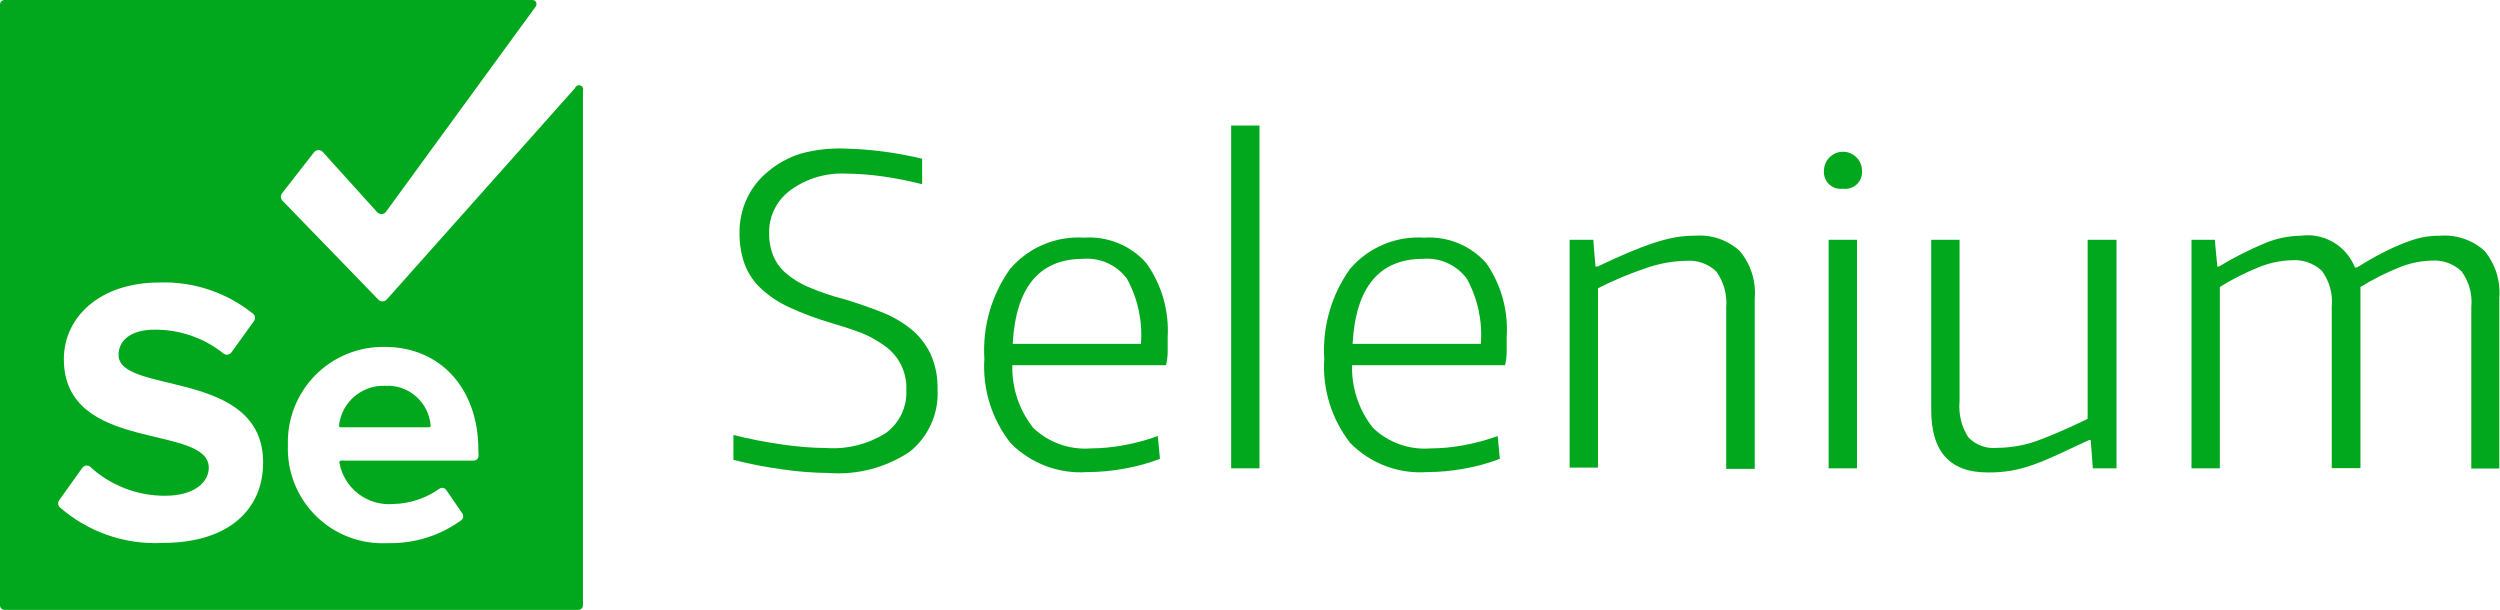
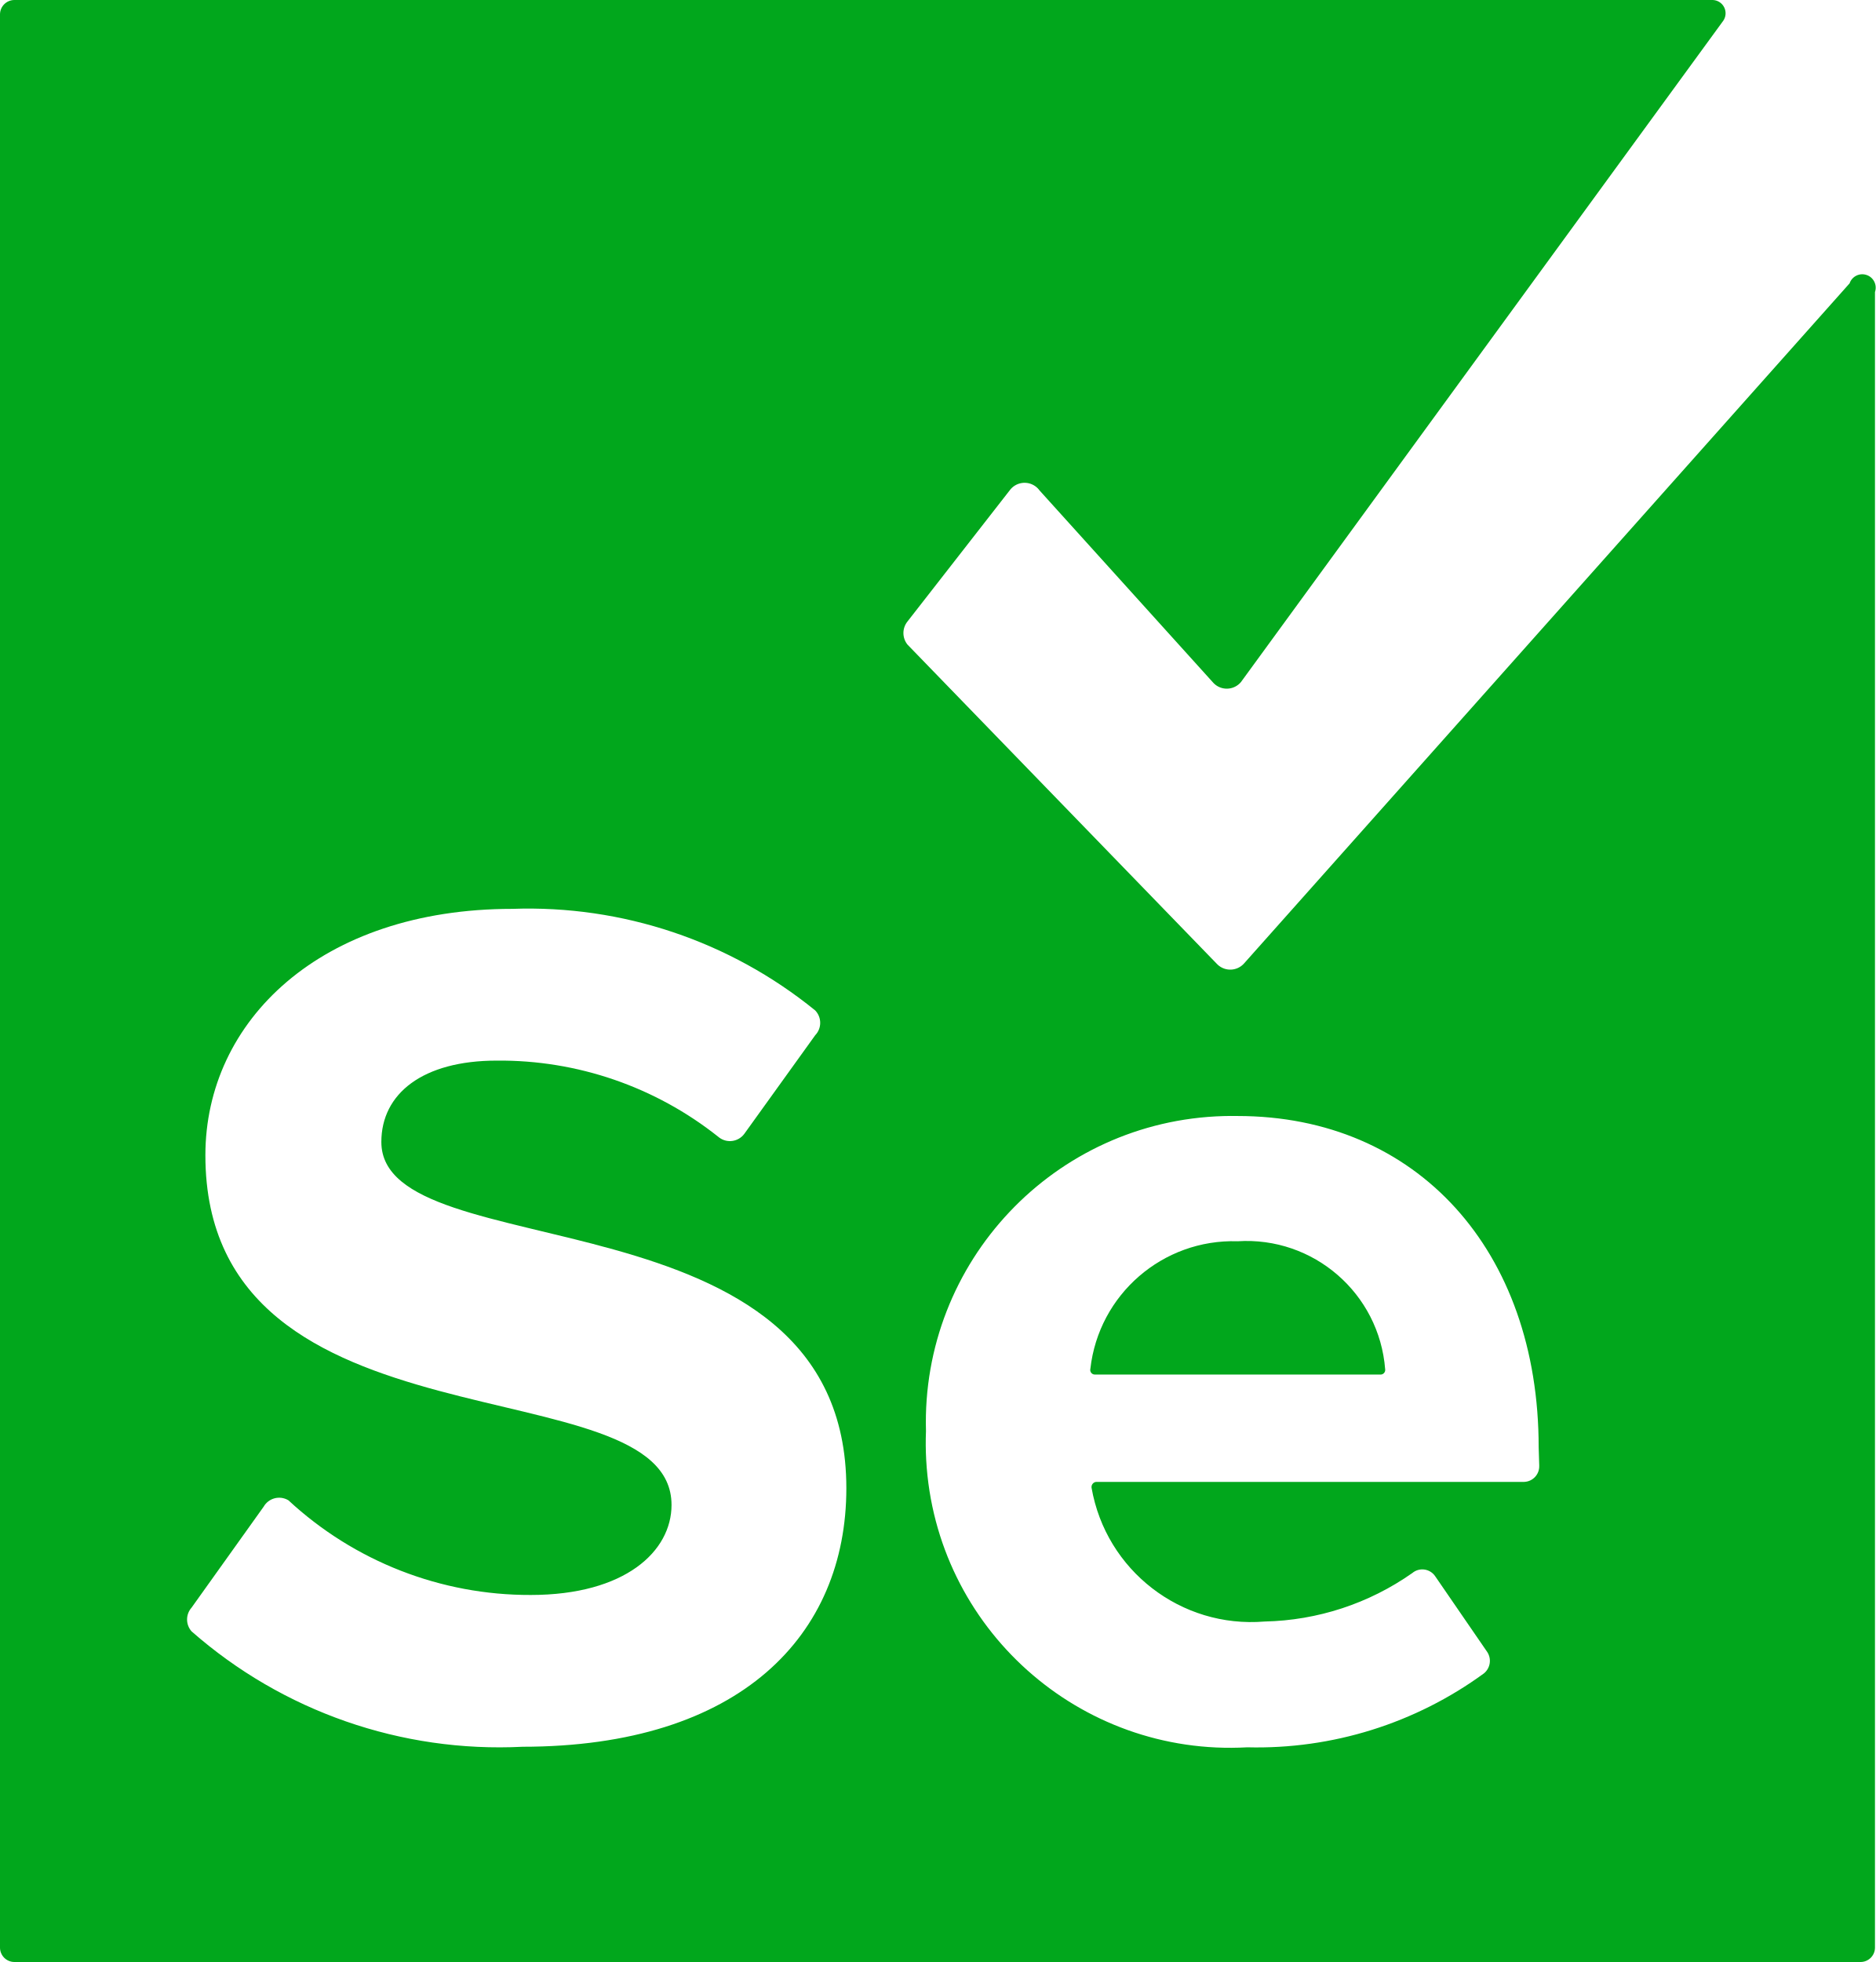
- <svg xmlns="http://www.w3.org/2000/svg" id="selenium_logo" viewBox="0,0,139.38,34" data-name="Selenium Logo">
-   <path d="m46.2 26.37a18.85 18.85 0 0 1 -2.57-.2 25 25 0 0 1 -2.74-.53v-1.39a25.31 25.31 0 0 0 2.71.53 18 18 0 0 0 2.5.2 5.51 5.51 0 0 0 3.29-.84 2.79 2.79 0 0 0 1.14-2.39 2.85 2.85 0 0 0 -1.24-2.49 6 6 0 0 0 -1.29-.71q-.78-.29-1.67-.55a15.93 15.93 0 0 1 -2.33-.87 5.92 5.92 0 0 1 -1.58-1.05 3.6 3.6 0 0 1 -.9-1.34 5 5 0 0 1 -.29-1.74 4.46 4.46 0 0 1 .41-1.93 4.31 4.31 0 0 1 1.17-1.5 5.26 5.26 0 0 1 1.82-1 8 8 0 0 1 2.37-.29 20.51 20.51 0 0 1 4.41.57v1.42a20 20 0 0 0 -2.23-.44 15.2 15.2 0 0 0 -2-.15 4.86 4.86 0 0 0 -3.08.9 2.9 2.9 0 0 0 -1.22 2.42 3.25 3.25 0 0 0 .21 1.21 2.61 2.61 0 0 0 .7 1 4.83 4.83 0 0 0 1.27.79 14.31 14.31 0 0 0 2 .68q1.11.33 2.06.71a6.21 6.21 0 0 1 1.65.94 4.09 4.09 0 0 1 1.1 1.38 4.54 4.54 0 0 1 .4 2 4.15 4.15 0 0 1 -1.56 3.48 7.16 7.16 0 0 1 -4.51 1.18z" fill="#01a71c" />
-   <path d="m60.62 26.32a5.46 5.46 0 0 1 -4.28-1.62 6.9 6.9 0 0 1 -1.46-4.7 7.8 7.8 0 0 1 1.43-5 5 5 0 0 1 4.14-1.75 4.24 4.24 0 0 1 3.47 1.43 6.48 6.48 0 0 1 1.18 4.12q0 .54 0 .92a3.22 3.22 0 0 1 -.09.64h-8.57a5.39 5.39 0 0 0 1.17 3.5 4.18 4.18 0 0 0 3.19 1.14 10.52 10.52 0 0 0 1.82-.17 11.77 11.77 0 0 0 1.93-.52l.12 1.27a10.68 10.68 0 0 1 -2 .55 11.47 11.47 0 0 1 -2.05.19zm-.22-11.89q-3.68 0-3.94 4.74h7.15a6.49 6.49 0 0 0 -.78-3.63 2.76 2.76 0 0 0 -2.43-1.11z" fill="#01a71c" />
-   <path d="m68.64 7h1.58v19.11h-1.58z" fill="#01a71c" />
-   <path d="m79.56 26.32a5.46 5.46 0 0 1 -4.28-1.62 6.9 6.9 0 0 1 -1.45-4.7 7.8 7.8 0 0 1 1.43-5 5 5 0 0 1 4.14-1.75 4.24 4.24 0 0 1 3.47 1.43 6.48 6.48 0 0 1 1.13 4.12q0 .54 0 .92a3.22 3.22 0 0 1 -.09.64h-8.53a5.4 5.4 0 0 0 1.17 3.5 4.18 4.18 0 0 0 3.2 1.14 10.52 10.52 0 0 0 1.82-.17 11.8 11.8 0 0 0 1.93-.52l.12 1.27a10.68 10.68 0 0 1 -2 .55 11.47 11.47 0 0 1 -2.06.19zm-.21-11.89q-3.68 0-3.94 4.74h7.15a6.49 6.49 0 0 0 -.78-3.63 2.76 2.76 0 0 0 -2.43-1.11z" fill="#01a71c" />
-   <path d="m87.51 13.37h1.32l.12 1.49h.12q.94-.45 1.72-.78t1.43-.54a8.42 8.42 0 0 1 1.2-.31 6.54 6.54 0 0 1 1.1-.09 3.3 3.3 0 0 1 2.48.86 3.63 3.63 0 0 1 .83 2.63v9.51h-1.59v-9a3 3 0 0 0 -.55-2 2.18 2.18 0 0 0 -1.69-.6 7.25 7.25 0 0 0 -2.24.41 20.1 20.1 0 0 0 -2.67 1.12v10h-1.58z" fill="#01a71c" />
-   <path d="m102.75 10.52a.93.93 0 0 1 -1.06-1 1.06 1.06 0 0 1 2.12 0 .93.93 0 0 1 -1.06 1zm-.8 2.85h1.58v12.74h-1.58z" fill="#01a71c" />
-   <path d="m110.81 26.34q-3.14 0-3.14-3.47v-9.5h1.58v9a3.16 3.16 0 0 0 .48 2 1.92 1.92 0 0 0 1.59.6 6.83 6.83 0 0 0 2.48-.48q1.25-.48 2.59-1.14v-9.98h1.61v12.74h-1.32l-.12-1.58h-.09l-1.73.81q-.74.34-1.38.57a7.9 7.9 0 0 1 -1.23.33 7.34 7.34 0 0 1 -1.32.1z" fill="#01a71c" />
-   <path d="m122.18 13.37h1.3l.14 1.49h.09a19.53 19.53 0 0 1 2.58-1.31 5.51 5.51 0 0 1 2-.41 2.83 2.83 0 0 1 3 1.77h.12q.8-.5 1.45-.83a12.61 12.61 0 0 1 1.2-.54 6.17 6.17 0 0 1 1-.31 5.18 5.18 0 0 1 1-.09 3.3 3.3 0 0 1 2.45.84 3.63 3.63 0 0 1 .83 2.63v9.51h-1.56v-9a2.9 2.9 0 0 0 -.55-2 2.21 2.21 0 0 0 -1.69-.59 5.14 5.14 0 0 0 -1.78.38 14.45 14.45 0 0 0 -2.16 1.09v10.1h-1.6v-9a2.9 2.9 0 0 0 -.55-2 2.21 2.21 0 0 0 -1.69-.59 5.24 5.24 0 0 0 -1.86.4 14 14 0 0 0 -2.14 1.09v10.11h-1.58z" fill="#01a71c" />
-   <path d="m21.45 21.51a2.49 2.49 0 0 0 -2.55 2.21.08.08 0 0 0 .08.1h4.95a.08.08 0 0 0 .08-.09 2.41 2.41 0 0 0 -2.56-2.22z" fill="#01a71c" />
-   <path d="m32.06 4.91-10.5 11.79a.32.32 0 0 1 -.47 0l-5.36-5.53a.32.32 0 0 1 0-.4l1.77-2.27a.32.32 0 0 1 .52 0l3 3.32a.32.32 0 0 0 .49 0l8.36-11.46a.23.23 0 0 0 -.18-.36h-29.44a.25.25 0 0 0 -.25.25v33.5a.25.25 0 0 0 .25.25h32a.25.25 0 0 0 .25-.25v-28.69a.23.23 0 0 0 -.44-.15zm-23 25.36a8.08 8.08 0 0 1 -5.74-2 .31.31 0 0 1 0-.41l1.25-1.75a.31.31 0 0 1 .43-.11 6.15 6.15 0 0 0 4.2 1.64c1.64 0 2.44-.76 2.44-1.56 0-2.48-8.08-.78-8.08-6.06 0-2.33 2-4.27 5.32-4.27a7.88 7.88 0 0 1 5.25 1.76.31.31 0 0 1 0 .43l-1.23 1.71a.31.31 0 0 1 -.45.05 6.08 6.08 0 0 0 -3.84-1.32c-1.28 0-2 .57-2 1.41 0 2.23 8.06.74 8.06 6 0 2.54-1.83 4.48-5.62 4.48zm17.62-4.87a.27.27 0 0 1 -.28.28h-7.4a.09.09 0 0 0 -.08.1 2.81 2.81 0 0 0 3 2.32 4.62 4.62 0 0 0 2.56-.84.27.27 0 0 1 .4.06l.9 1.31a.28.28 0 0 1 -.06.37 6.67 6.67 0 0 1 -4.1 1.28 5.28 5.28 0 0 1 -5.57-5.48 5.31 5.31 0 0 1 5.4-5.46c3.11 0 5.22 2.33 5.22 5.74z" fill="#01a71c" />
+ <svg xmlns="http://www.w3.org/2000/svg" id="Layer_1" version="1.1" viewBox="22.4 0 979.2 1024">
+   <defs>
+     <style>
+       .st0 {
+         fill: #01a71c;
+       }
+     </style>
+   </defs>
+   <path class="st0" d="M668.42,647.83c-39.02-1.19-72.43,27.76-76.8,66.56-.33,1.29.44,2.6,1.73,2.94.22.06.45.08.68.08h149.08c1.33.01,2.42-1.06,2.43-2.39,0-.11,0-.21-.02-.32-3.05-39.64-37.43-69.45-77.1-66.86Z" />
+   <path class="st0" d="M987.97,147.88l-316.24,355.09c-3.61,3.91-9.71,4.15-13.62.54-.19-.17-.36-.35-.54-.54l-161.43-166.55c-2.82-3.52-2.82-8.53,0-12.05l53.31-68.37c3.1-4.32,9.12-5.32,13.45-2.21.85.61,1.6,1.36,2.21,2.21l90.35,99.99c3.42,4.08,9.5,4.6,13.58,1.18.43-.36.82-.75,1.18-1.18L922.01,10.84c2.17-3.15,1.36-7.47-1.79-9.63-1.07-.74-2.33-1.16-3.63-1.21H29.93c-4.16,0-7.53,3.37-7.53,7.53v1008.94c0,4.16,3.37,7.53,7.53,7.53h963.76c4.16,0,7.53-3.37,7.53-7.53V152.4c1.25-3.66-.71-7.64-4.37-8.88-3.66-1.25-7.64.71-8.88,4.37ZM295.27,911.66c-63.27,3.19-125.29-18.42-172.88-60.24-3.11-3.53-3.11-8.82,0-12.35l37.65-52.71c2.57-4.47,8.28-6,12.75-3.43.07.04.13.08.2.12,34.39,31.88,79.6,49.54,126.49,49.39,49.39,0,73.49-22.89,73.49-46.98,0-74.69-243.35-23.49-243.35-182.51,0-70.17,60.24-128.6,160.23-128.6,57.38-2.04,113.56,16.79,158.12,53.01,3.48,3.62,3.48,9.34,0,12.95l-37.04,51.5c-3.09,4.13-8.94,4.98-13.07,1.89-.17-.12-.33-.25-.49-.39-32.86-26.11-73.68-40.15-115.65-39.76-38.55,0-60.24,17.17-60.24,42.47,0,67.16,242.75,22.29,242.75,180.71,0,76.5-55.12,134.93-169.26,134.93h.3ZM825.94,764.99c.17,4.49-3.33,8.26-7.82,8.43-.2,0-.41,0-.61,0h-222.87c-1.49.16-2.57,1.49-2.41,2.98,0,.01,0,.02,0,.03,7.49,43.17,46.69,73.48,90.35,69.87,27.64-.59,54.49-9.39,77.1-25.3,3.44-2.89,8.57-2.43,11.46,1.01.21.25.41.52.59.8l27.11,39.45c2.34,3.63,1.56,8.44-1.81,11.14-35.78,26.11-79.2,39.67-123.48,38.55-87.69,4.89-162.74-62.23-167.63-149.92-.28-5.04-.32-10.09-.12-15.13-2.51-88.29,67.03-161.89,155.32-164.4,2.44-.07,4.88-.08,7.32-.04,93.67,0,157.21,70.17,157.21,172.88l.3,9.64Z" />
</svg>
